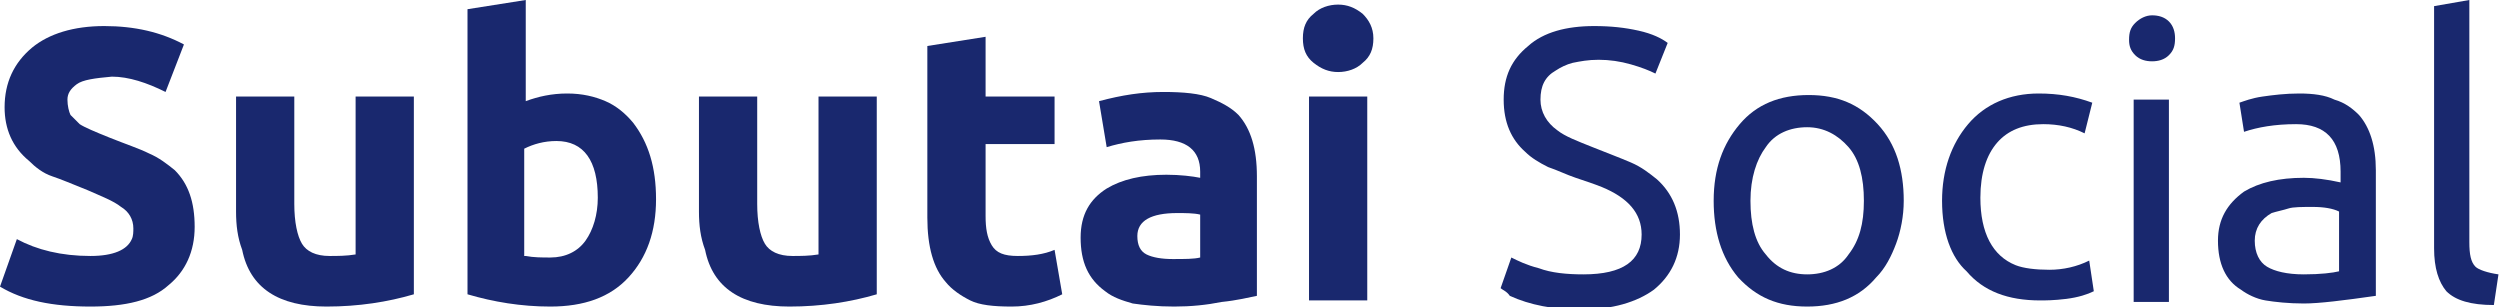
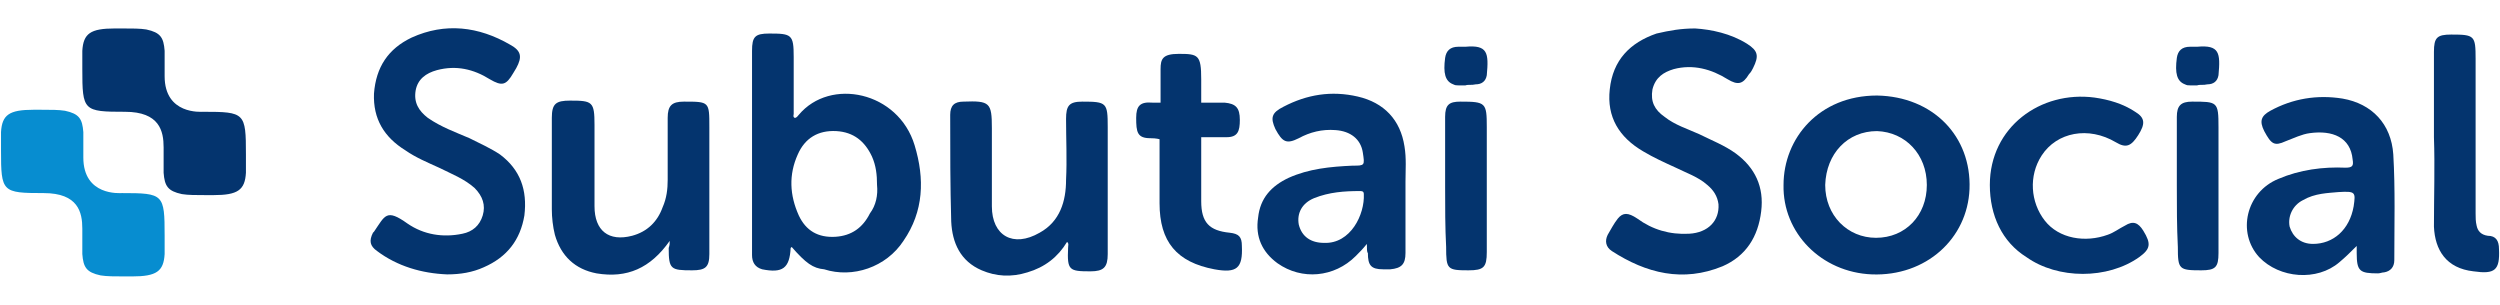
- <svg xmlns="http://www.w3.org/2000/svg" version="1.1" id="Layer_1" x="0px" y="0px" viewBox="0 0 163.1 20" enable-background="new 0 0 163.1 20" xml:space="preserve">
+ <svg xmlns="http://www.w3.org/2000/svg" version="1.1" id="Layer_1" x="0px" y="0px" viewBox="131 0 246 30" enable-background="new 131 0 246 30" xml:space="preserve">
  <g>
-     <path fill="#19286E" d="M0,18.7l1.1-3.1c1.3,0.7,2.9,1.1,4.8,1.1c1.5,0,2.4-0.4,2.7-1.1c0.1-0.2,0.1-0.5,0.1-0.7   c0-0.6-0.3-1.1-0.8-1.4c-0.5-0.4-1.3-0.7-2.2-1.1C4.7,12,4,11.7,3.4,11.5s-1.1-0.6-1.5-1C0.8,9.6,0.3,8.4,0.3,7   c0-1.6,0.6-2.9,1.8-3.9c1.1-0.9,2.7-1.4,4.7-1.4c2,0,3.7,0.4,5.2,1.2L10.8,6c-1.2-0.6-2.4-1-3.5-1C6.2,5.1,5.4,5.2,5,5.5   c-0.4,0.3-0.6,0.6-0.6,1c0,0.4,0.1,0.8,0.2,1C4.8,7.7,5,7.9,5.2,8.1c0.3,0.2,1,0.5,2,0.9s1.9,0.7,2.5,1c0.7,0.3,1.2,0.7,1.7,1.1   c0.9,0.9,1.3,2.1,1.3,3.7s-0.6,2.9-1.7,3.8C9.9,19.6,8.2,20,5.9,20C3.4,20,1.5,19.6,0,18.7z" />
-     <path fill="#19286E" d="M15.4,13.8V6.3h3.8v7c0,1.2,0.2,2.1,0.5,2.6c0.3,0.5,0.9,0.8,1.8,0.8c0.5,0,1.1,0,1.7-0.1V6.3h3.8v12.9   c-1.7,0.5-3.6,0.8-5.7,0.8c-3.1,0-5-1.2-5.5-3.7C15.5,15.5,15.4,14.7,15.4,13.8z" />
-     <path fill="#19286E" d="M30.5,19.2V0.6L34.3,0v6.6C35.1,6.3,36,6.1,37,6.1c1,0,1.8,0.2,2.5,0.5c0.7,0.3,1.3,0.8,1.8,1.4   c1,1.3,1.5,2.9,1.5,5c0,2.1-0.6,3.8-1.8,5.1c-1.2,1.3-2.9,1.9-5.1,1.9C34,20,32.2,19.7,30.5,19.2z M34.3,16.7   c0.5,0.1,1.1,0.1,1.6,0.1c1,0,1.8-0.4,2.3-1.1s0.8-1.7,0.8-2.8c0-2.4-0.9-3.7-2.7-3.7c-0.8,0-1.5,0.2-2.1,0.5V16.7z" />
-     <path fill="#19286E" d="M45.6,13.8V6.3h3.8v7c0,1.2,0.2,2.1,0.5,2.6c0.3,0.5,0.9,0.8,1.8,0.8c0.5,0,1.1,0,1.7-0.1V6.3h3.8v12.9   c-1.7,0.5-3.6,0.8-5.7,0.8c-3.1,0-5-1.2-5.5-3.7C45.7,15.5,45.6,14.7,45.6,13.8z" />
-     <path fill="#19286E" d="M60.5,14.2V3l3.8-0.6v3.9h4.5v3.1h-4.5v4.7c0,0.8,0.1,1.4,0.4,1.9c0.3,0.5,0.8,0.7,1.7,0.7s1.7-0.1,2.4-0.4   l0.5,2.9C68.3,19.7,67.2,20,66,20s-2.1-0.1-2.7-0.4s-1.2-0.7-1.6-1.2C60.9,17.5,60.5,16.1,60.5,14.2z" />
-     <path fill="#19286E" d="M70.5,15.5c0-1.5,0.6-2.5,1.7-3.2c1-0.6,2.3-0.9,3.9-0.9c0.9,0,1.7,0.1,2.2,0.2v-0.4c0-1.4-0.9-2.1-2.6-2.1   c-1.4,0-2.5,0.2-3.5,0.5l-0.5-3C73.2,6.2,74.5,6,75.9,6c1.3,0,2.4,0.1,3.1,0.4c0.7,0.3,1.3,0.6,1.8,1.1c0.8,0.9,1.2,2.2,1.2,4v7.8   c-0.5,0.1-1.3,0.3-2.3,0.4c-1,0.2-2,0.3-3.1,0.3s-2-0.1-2.7-0.2c-0.7-0.2-1.3-0.4-1.8-0.8C71,18.2,70.5,17.1,70.5,15.5z M74.2,15.4   c0,0.6,0.2,1,0.6,1.2c0.4,0.2,1,0.3,1.7,0.3c0.8,0,1.4,0,1.8-0.1v-2.8c-0.4-0.1-1-0.1-1.5-0.1C75.1,13.9,74.2,14.4,74.2,15.4z" />
-     <path fill="#19286E" d="M85,2.5c0-0.7,0.2-1.2,0.7-1.6c0.4-0.4,1-0.6,1.6-0.6c0.6,0,1.1,0.2,1.6,0.6c0.4,0.4,0.7,0.9,0.7,1.6   c0,0.7-0.2,1.2-0.7,1.6c-0.4,0.4-1,0.6-1.6,0.6c-0.6,0-1.1-0.2-1.6-0.6S85,3.2,85,2.5z M85.4,19.7V6.3h3.8v13.3H85.4z" />
-     <path fill="#19286E" d="M97.9,18.8l0.7-2c0.4,0.2,1,0.5,1.8,0.7c0.8,0.3,1.8,0.4,2.9,0.4c2.6,0,3.8-0.9,3.8-2.6   c0-1.4-0.9-2.4-2.6-3.1c-0.5-0.2-1.1-0.4-1.7-0.6s-1.2-0.5-1.8-0.7c-0.6-0.3-1.1-0.6-1.5-1c-0.9-0.8-1.4-1.9-1.4-3.4   s0.5-2.6,1.6-3.5c1-0.9,2.5-1.3,4.3-1.3c1.1,0,2,0.1,2.9,0.3s1.5,0.5,1.9,0.8l-0.8,2c-0.4-0.2-0.9-0.4-1.6-0.6   c-0.7-0.2-1.4-0.3-2.1-0.3c-0.7,0-1.2,0.1-1.7,0.2c-0.4,0.1-0.8,0.3-1.1,0.5c-0.7,0.4-1,1-1,1.9c0,0.8,0.4,1.5,1.1,2   c0.5,0.4,1.3,0.7,2.3,1.1c1,0.4,1.8,0.7,2.5,1s1.2,0.7,1.7,1.1c1,0.9,1.5,2.1,1.5,3.6s-0.6,2.7-1.7,3.6c-1.1,0.8-2.7,1.3-4.8,1.3   c-1.7,0-3.3-0.3-4.6-0.9C98.3,19,98,18.9,97.9,18.8z" />
-     <path fill="#19286E" d="M111.8,13.1c0-2.1,0.6-3.7,1.7-5c1.1-1.3,2.6-1.9,4.5-1.9s3.3,0.6,4.5,1.9c1.2,1.3,1.7,3,1.7,5   c0,1-0.2,2-0.5,2.8c-0.3,0.8-0.7,1.6-1.3,2.2c-1.1,1.3-2.6,1.9-4.5,1.9s-3.3-0.6-4.5-1.9C112.3,16.8,111.8,15.1,111.8,13.1z    M114.2,13.1c0,1.5,0.3,2.7,1,3.5c0.7,0.9,1.6,1.3,2.7,1.3c1.1,0,2.1-0.4,2.7-1.3c0.7-0.9,1-2,1-3.5s-0.3-2.7-1-3.5   s-1.6-1.3-2.7-1.3c-1.1,0-2.1,0.4-2.7,1.3C114.6,10.4,114.2,11.6,114.2,13.1z" />
-     <path fill="#19286E" d="M126.7,13.1c0-2,0.6-3.7,1.7-5c1.1-1.3,2.7-2,4.6-2c1.3,0,2.4,0.2,3.5,0.6l-0.5,2c-0.8-0.4-1.7-0.6-2.7-0.6   c-1.3,0-2.3,0.4-3,1.2c-0.7,0.8-1.1,2-1.1,3.6c0,2.3,0.8,3.8,2.3,4.4c0.5,0.2,1.3,0.3,2.2,0.3s1.8-0.2,2.6-0.6l0.3,2   c-0.4,0.2-1,0.4-1.8,0.5c-0.8,0.1-1.4,0.1-1.7,0.1c-2.1,0-3.7-0.6-4.8-1.9C127.3,16.8,126.7,15.2,126.7,13.1z" />
-     <path fill="#19286E" d="M138.9,2.6c0-0.5,0.1-0.8,0.4-1.1S140,1,140.4,1c0.4,0,0.8,0.1,1.1,0.4c0.3,0.3,0.4,0.7,0.4,1.1   c0,0.5-0.1,0.8-0.4,1.1s-0.7,0.4-1.1,0.4c-0.4,0-0.8-0.1-1.1-0.4S138.9,3,138.9,2.6z M139.2,19.7V6.5h2.3v13.2H139.2z" />
-     <path fill="#19286E" d="M144.7,15.7c0-1.4,0.6-2.4,1.7-3.2c1-0.6,2.3-0.9,3.9-0.9c0.7,0,1.5,0.1,2.4,0.3v-0.7c0-2.1-1-3.1-2.9-3.1   c-1.4,0-2.5,0.2-3.4,0.5l-0.3-1.9c0.3-0.1,0.8-0.3,1.5-0.4c0.7-0.1,1.5-0.2,2.4-0.2c0.9,0,1.7,0.1,2.3,0.4c0.7,0.2,1.2,0.6,1.6,1   c0.7,0.8,1.1,2,1.1,3.6v8.2c-2.1,0.3-3.7,0.5-4.7,0.5s-1.9-0.1-2.5-0.2s-1.2-0.4-1.6-0.7C145.2,18.3,144.7,17.2,144.7,15.7z    M147.1,15.7c0,0.8,0.3,1.4,0.8,1.7c0.5,0.3,1.3,0.5,2.4,0.5s1.9-0.1,2.3-0.2v-3.9c-0.4-0.2-1-0.3-1.7-0.3s-1.3,0-1.6,0.1   s-0.8,0.2-1.1,0.3C147.5,14.3,147.1,14.9,147.1,15.7z" />
-     <path fill="#19286E" d="M158.8,16.2V0.4l2.3-0.4v15.8c0,0.8,0.1,1.3,0.4,1.6c0.2,0.2,0.8,0.4,1.5,0.5l-0.3,2   c-1.5,0-2.5-0.3-3.1-0.9C159.1,18.4,158.8,17.5,158.8,16.2z" />
+     <path fill="#078DD0" d="M147.2,23.2c0-4.1-0.1-4.2-4.2-4.2c-0.2,0-3.8,0.3-3.8-3.5c0-0.8,0-1.7,0-2.5c-0.1-1.3-0.4-1.8-1.8-2.1   c-0.6-0.1-1.4-0.1-2.4-0.1c0,0,0,0,0,0c-0.2,0-0.4,0-0.7,0c-2.4,0-3.1,0.5-3.2,2.2c0,0.6,0,1.2,0,1.8c0,4.1,0.1,4.2,4.2,4.2   c3.4,0,3.8,1.9,3.8,3.5c0,0.8,0,1.7,0,2.5c0.1,1.3,0.4,1.8,1.8,2.1c0.6,0.1,1.4,0.1,2.4,0.1c0,0,0,0,0,0c0.2,0,0.4,0,0.7,0   c2.4,0,3.1-0.5,3.2-2.2C147.2,24.4,147.2,23.8,147.2,23.2z" />
+     <path fill="#04346E" d="M155.2,15.2c0-4.1-0.1-4.2-4.2-4.2c-0.2,0-3.8,0.3-3.8-3.5c0-0.8,0-1.7,0-2.5c-0.1-1.3-0.4-1.8-1.8-2.1   c-0.6-0.1-1.4-0.1-2.4-0.1c0,0,0,0,0,0c-0.2,0-0.4,0-0.7,0c-2.4,0-3.1,0.5-3.2,2.2c0,0.6,0,1.2,0,1.8c0,4.1,0.1,4.2,4.2,4.2   c3.4,0,3.8,1.9,3.8,3.5c0,0.8,0,1.7,0,2.5c0.1,1.3,0.4,1.8,1.8,2.1c0.6,0.1,1.4,0.1,2.4,0.1c0,0,0,0,0,0c0.2,0,0.4,0,0.7,0   c2.4,0,3.1-0.5,3.2-2.2C155.2,16.4,155.2,15.8,155.2,15.2z" />
+     <path fill="#04346E" d="M208.9,24.3c-0.1,0.1-0.1,0.1-0.1,0.1c-0.1,2-0.8,2.5-2.8,2.1c-0.7-0.2-1-0.7-1-1.4c0-2.1,0-4.2,0-6.3   c0-4.6,0-9.2,0-13.8c0-1.4,0.3-1.7,1.7-1.7c2.2,0,2.4,0.1,2.4,2.3c0,1.9,0,3.8,0,5.6c0,0.1-0.1,0.3,0.1,0.4c0.2,0,0.3-0.2,0.4-0.3   c3.1-3.7,9.8-2.3,11.4,3c1,3.3,0.9,6.5-1.1,9.4c-1.7,2.6-5,3.7-7.8,2.8C211,26.4,210.3,25.9,208.9,24.3z M217.3,18.2   c0-1-0.1-1.9-0.5-2.8c-0.7-1.5-1.8-2.4-3.5-2.5c-1.8-0.1-3.1,0.7-3.8,2.3c-0.9,2-0.8,4,0.1,6c0.7,1.5,1.9,2.2,3.6,2.1   c1.6-0.1,2.7-0.9,3.4-2.3C217.2,20.2,217.4,19.2,217.3,18.2z" />
+     <path fill="#04346E" d="M297.8,2.8c1.6,0.1,3.5,0.5,5.1,1.5c1.1,0.7,1.2,1.2,0.6,2.4c-0.1,0.2-0.2,0.4-0.4,0.6   c-0.6,1-1.1,1.1-2.1,0.5c-1.6-1-3.4-1.5-5.3-1c-1,0.3-1.8,0.8-2.1,2c-0.2,1.2,0.2,2,1.2,2.7c1,0.8,2.3,1.2,3.4,1.7   c1.2,0.6,2.5,1.1,3.6,1.9c1.9,1.4,2.8,3.3,2.5,5.7c-0.3,2.5-1.5,4.4-3.8,5.4c-3.9,1.6-7.5,0.7-10.9-1.5c-0.6-0.4-0.7-1-0.4-1.6   c0.3-0.5,0.6-1.1,1-1.6c0.5-0.6,1-0.6,1.9,0c1.5,1.1,3.2,1.6,5.1,1.5c1.9-0.1,3-1.3,2.9-2.9c-0.1-0.8-0.5-1.4-1.1-1.9   c-0.9-0.8-2.1-1.2-3.1-1.7c-1.1-0.5-2.2-1-3.2-1.6c-2.4-1.4-3.6-3.4-3.3-6.1c0.3-2.9,2-4.6,4.6-5.5C295.3,3,296.4,2.8,297.8,2.8z" />
+     <path fill="#04346E" d="M175,27c-2.5-0.1-4.9-0.8-6.9-2.3c-0.7-0.5-0.8-1-0.4-1.8c0,0,0.1-0.1,0.1-0.1c1.1-1.6,1.2-2.3,3.3-0.8   c1.6,1.1,3.5,1.4,5.4,1c1-0.2,1.7-0.8,2-1.8c0.3-1,0-1.9-0.8-2.7c-1-0.9-2.3-1.4-3.5-2c-1.1-0.5-2.3-1-3.3-1.7   c-2.1-1.3-3.2-3.1-3.1-5.6c0.2-2.6,1.4-4.4,3.7-5.5c3.3-1.5,6.6-1.1,9.7,0.7c1.1,0.6,1.2,1.2,0.6,2.3c-0.1,0.2-0.2,0.3-0.3,0.5   c-0.7,1.2-1.1,1.3-2.3,0.6c-1.6-1-3.3-1.4-5.2-0.9c-1.1,0.3-1.9,0.9-2.1,2c-0.2,1.2,0.3,2,1.2,2.7c1.3,0.9,2.7,1.4,4.1,2   c1,0.5,2.1,1,3,1.6c2,1.5,2.7,3.5,2.4,6c-0.4,2.4-1.7,4.1-4,5.1C177.5,26.8,176.3,27,175,27z" />
+     <path fill="#04346E" d="M306.5,18.2c0-4.6,3.5-8.8,9.2-8.8c5.5,0.1,9.3,4,9.1,9.2c-0.2,4.9-4.3,8.6-9.6,8.4   C310.2,26.8,306.4,22.9,306.5,18.2z M315.6,23.4c2.9,0,5-2.2,5-5.2c0-3-2.1-5.2-4.9-5.3c-2.9,0-5,2.2-5.1,5.3   C310.6,21.2,312.8,23.4,315.6,23.4z" />
+     <path fill="#04346E" d="M265.5,24c-0.4,0.5-0.7,0.8-1.1,1.2c-2.1,2.1-5.3,2.4-7.7,0.7c-1.5-1.1-2.2-2.6-1.9-4.5   c0.2-1.9,1.3-3.1,3-3.9c2-0.9,4.1-1.1,6.3-1.2c1.2,0,1.2,0,1-1.3c-0.2-1.3-1.2-2.1-2.7-2.2c-1.3-0.1-2.5,0.2-3.6,0.8   c-1.2,0.6-1.6,0.4-2.3-0.9c-0.5-1.1-0.4-1.6,0.8-2.2c2.3-1.2,4.7-1.6,7.3-1c2.6,0.6,4.2,2.3,4.6,4.9c0.2,1.2,0.1,2.3,0.1,3.5   c0,2.3,0,4.7,0,7c0,1.1-0.4,1.5-1.5,1.6c-0.2,0-0.5,0-0.7,0c-1.2,0-1.5-0.4-1.5-1.6C265.5,24.8,265.5,24.5,265.5,24z M261.3,23.9   c2.6,0.1,4-2.8,3.9-4.8c0-0.3-0.2-0.3-0.4-0.3c-1.5,0-3,0.1-4.5,0.7c-1.2,0.5-1.7,1.5-1.5,2.6C259.1,23.3,260,23.9,261.3,23.9z" />
+     <path fill="#04346E" d="M362.9,24.2c-0.6,0.6-1.1,1.1-1.7,1.6c-2.2,1.9-5.9,1.6-7.9-0.5c-2.2-2.4-1.3-6.4,1.9-7.7   c2.1-0.9,4.4-1.2,6.6-1.1c0.7,0,0.8-0.2,0.7-0.8c-0.2-2.2-2-2.9-4.2-2.6c-0.8,0.1-1.6,0.5-2.4,0.8c-1.1,0.5-1.4,0.3-2.1-1   c-0.5-1-0.3-1.5,0.6-2c2.2-1.2,4.6-1.6,7.1-1.2c2.9,0.5,4.8,2.5,5,5.5c0.2,3.4,0.1,6.9,0.1,10.4c0,0.7-0.4,1.1-1,1.2   c-0.2,0-0.4,0.1-0.6,0.1c-1.8,0-2.1-0.2-2.1-2C362.9,24.5,362.9,24.4,362.9,24.2z M361.1,18.9c-1,0.1-2.3,0.1-3.5,0.8   c-1,0.5-1.5,1.6-1.3,2.6c0.3,1,1.1,1.7,2.3,1.7c2,0,3.6-1.4,4-3.7C362.8,18.9,362.8,18.8,361.1,18.9z" />
+     <path fill="#04346E" d="M196.9,23.7c-1.9,2.7-4.2,3.7-7.2,3.2c-2.1-0.4-3.5-1.7-4.1-3.8c-0.2-0.8-0.3-1.7-0.3-2.5c0-3,0-6,0-9   c0-1.4,0.4-1.7,1.8-1.7c2.2,0,2.4,0.1,2.4,2.4c0,2.7,0,5.3,0,8c0,2.4,1.4,3.5,3.7,2.9c1.5-0.4,2.5-1.4,3-2.8   c0.4-0.9,0.5-1.8,0.5-2.7c0-2,0-4.1,0-6.1c0-1.2,0.4-1.6,1.6-1.6c2.5,0,2.5,0,2.5,2.5c0,4.2,0,8.3,0,12.5c0,1.3-0.4,1.6-1.7,1.6   c-2.1,0-2.3-0.1-2.3-2.2C196.9,24.1,196.9,24,196.9,23.7z" />
+     <path fill="#04346E" d="M236,23.8c-0.9,1.5-2.2,2.5-3.9,3c-1.6,0.5-3.1,0.4-4.5-0.2c-2.1-0.9-2.9-2.7-3-4.8   c-0.1-3.5-0.1-7-0.1-10.5c0-0.9,0.4-1.3,1.3-1.3c2.6-0.1,2.8,0.1,2.8,2.6c0,2.4,0,4.8,0,7.3c0,0.1,0,0.3,0,0.4   c0,2.9,2.1,4.1,4.7,2.6c2-1.1,2.6-3.1,2.6-5.2c0.1-2,0-4,0-6c0-1.3,0.3-1.7,1.6-1.7c2.4,0,2.5,0.1,2.5,2.5c0,4.2,0,8.3,0,12.5   c0,1.3-0.4,1.7-1.7,1.7c-2.1,0-2.3-0.1-2.2-2.3C236.1,24.1,236.2,24,236,23.8z" />
+     <path fill="#04346E" d="M326.8,18.2c0-5.7,5-9.3,10.3-8.6c1.4,0.2,2.8,0.6,4,1.4c1,0.6,1,1.2,0.3,2.3c-0.7,1.1-1.2,1.3-2.2,0.7   c-2.7-1.6-5.8-1-7.3,1.3c-1.3,2-1.1,4.6,0.3,6.4c1.4,1.8,4,2.2,6.2,1.4c0.6-0.2,1.1-0.6,1.7-0.9c0.8-0.5,1.3-0.3,1.8,0.5   c0.8,1.3,0.7,1.8-0.4,2.6c-3.1,2.2-8,2.2-11.1,0C328,23.8,326.8,21.2,326.8,18.2z" />
+     <path fill="#04346E" d="M245.1,17.7c0-1.2,0-4,0-4s-0.3-0.1-0.9-0.1c-1.3,0-1.4-0.6-1.4-2c0-1.2,0.4-1.6,1.6-1.5h0.8   c0,0,0-2.4,0-3.3c0-1,0.2-1.5,1.8-1.5c1.9,0,2.2,0.1,2.2,2.5c0,0.8,0,2.3,0,2.3s1.6,0,2.3,0c1.1,0.1,1.5,0.5,1.5,1.7   c0,1.1-0.2,1.7-1.3,1.7c-1.4,0-2.5,0-2.5,0s0,1.4,0,2.1c0,1.4,0,2.8,0,4.2c0,2.1,0.8,2.9,2.8,3.1c0.9,0.1,1.2,0.4,1.2,1.3   c0.1,2.2-0.5,2.7-2.7,2.3c-3.7-0.7-5.4-2.7-5.4-6.5C245.1,19.4,245.1,18.6,245.1,17.7z" />
+     <path fill="#04346E" d="M370.5,13.5c0-2.8,0-5.6,0-8.4c0-1.4,0.3-1.7,1.7-1.7c2.3,0,2.4,0.1,2.4,2.4c0,5.1,0,10.1,0,15.2   c0,0.4,0,0.8,0.1,1.2c0.1,0.5,0.4,0.9,1.1,1c0.8,0,1.1,0.5,1.1,1.3c0.1,2.1-0.4,2.5-2.5,2.2c-2.7-0.3-3.8-2.1-3.9-4.4   C370.5,19.3,370.6,16.4,370.5,13.5C370.6,13.5,370.6,13.5,370.5,13.5z" />
+     <path fill="#04346E" d="M345.2,18.3c0-2.3,0-4.5,0-6.8c0-1.1,0.4-1.5,1.5-1.5c2.5,0,2.6,0,2.6,2.5c0,4.1,0,8.3,0,12.4   c0,1.4-0.3,1.7-1.7,1.7c-2.2,0-2.3-0.1-2.3-2.3C345.2,22.3,345.2,20.3,345.2,18.3z" />
+     <path fill="#04346E" d="M273.2,18.3c0-2.3,0-4.5,0-6.8c0-1.2,0.4-1.5,1.5-1.5c2.5,0,2.6,0.1,2.6,2.5c0,4.1,0,8.2,0,12.3   c0,1.5-0.3,1.8-1.8,1.8c-2.1,0-2.2-0.1-2.2-2.3C273.2,22.4,273.2,20.4,273.2,18.3z" />
+     <path fill="#04346E" d="M275.2,8.4c-0.2,0-0.5,0-0.7,0c-0.2,0-0.3,0-0.5-0.1c-0.8-0.3-1-1.1-0.8-2.6c0.1-0.7,0.5-1.1,1.3-1.1   c0.2,0,0.4,0,0.7,0c2.2-0.2,2.3,0.6,2.1,2.8c-0.1,0.6-0.5,0.9-1.1,0.9C275.8,8.4,275.5,8.3,275.2,8.4   C275.2,8.3,275.2,8.4,275.2,8.4z" />
+     <path fill="#04346E" d="M347.2,8.4c-0.2,0-0.5,0-0.7,0c-0.2,0-0.3,0-0.5-0.1c-0.8-0.3-1-1.1-0.8-2.6c0.1-0.7,0.5-1.1,1.3-1.1   c0.2,0,0.4,0,0.7,0c2.2-0.2,2.3,0.6,2.1,2.8c-0.1,0.6-0.5,0.9-1.1,0.9C347.8,8.4,347.5,8.3,347.2,8.4   C347.2,8.3,347.2,8.4,347.2,8.4z" />
  </g>
</svg>
